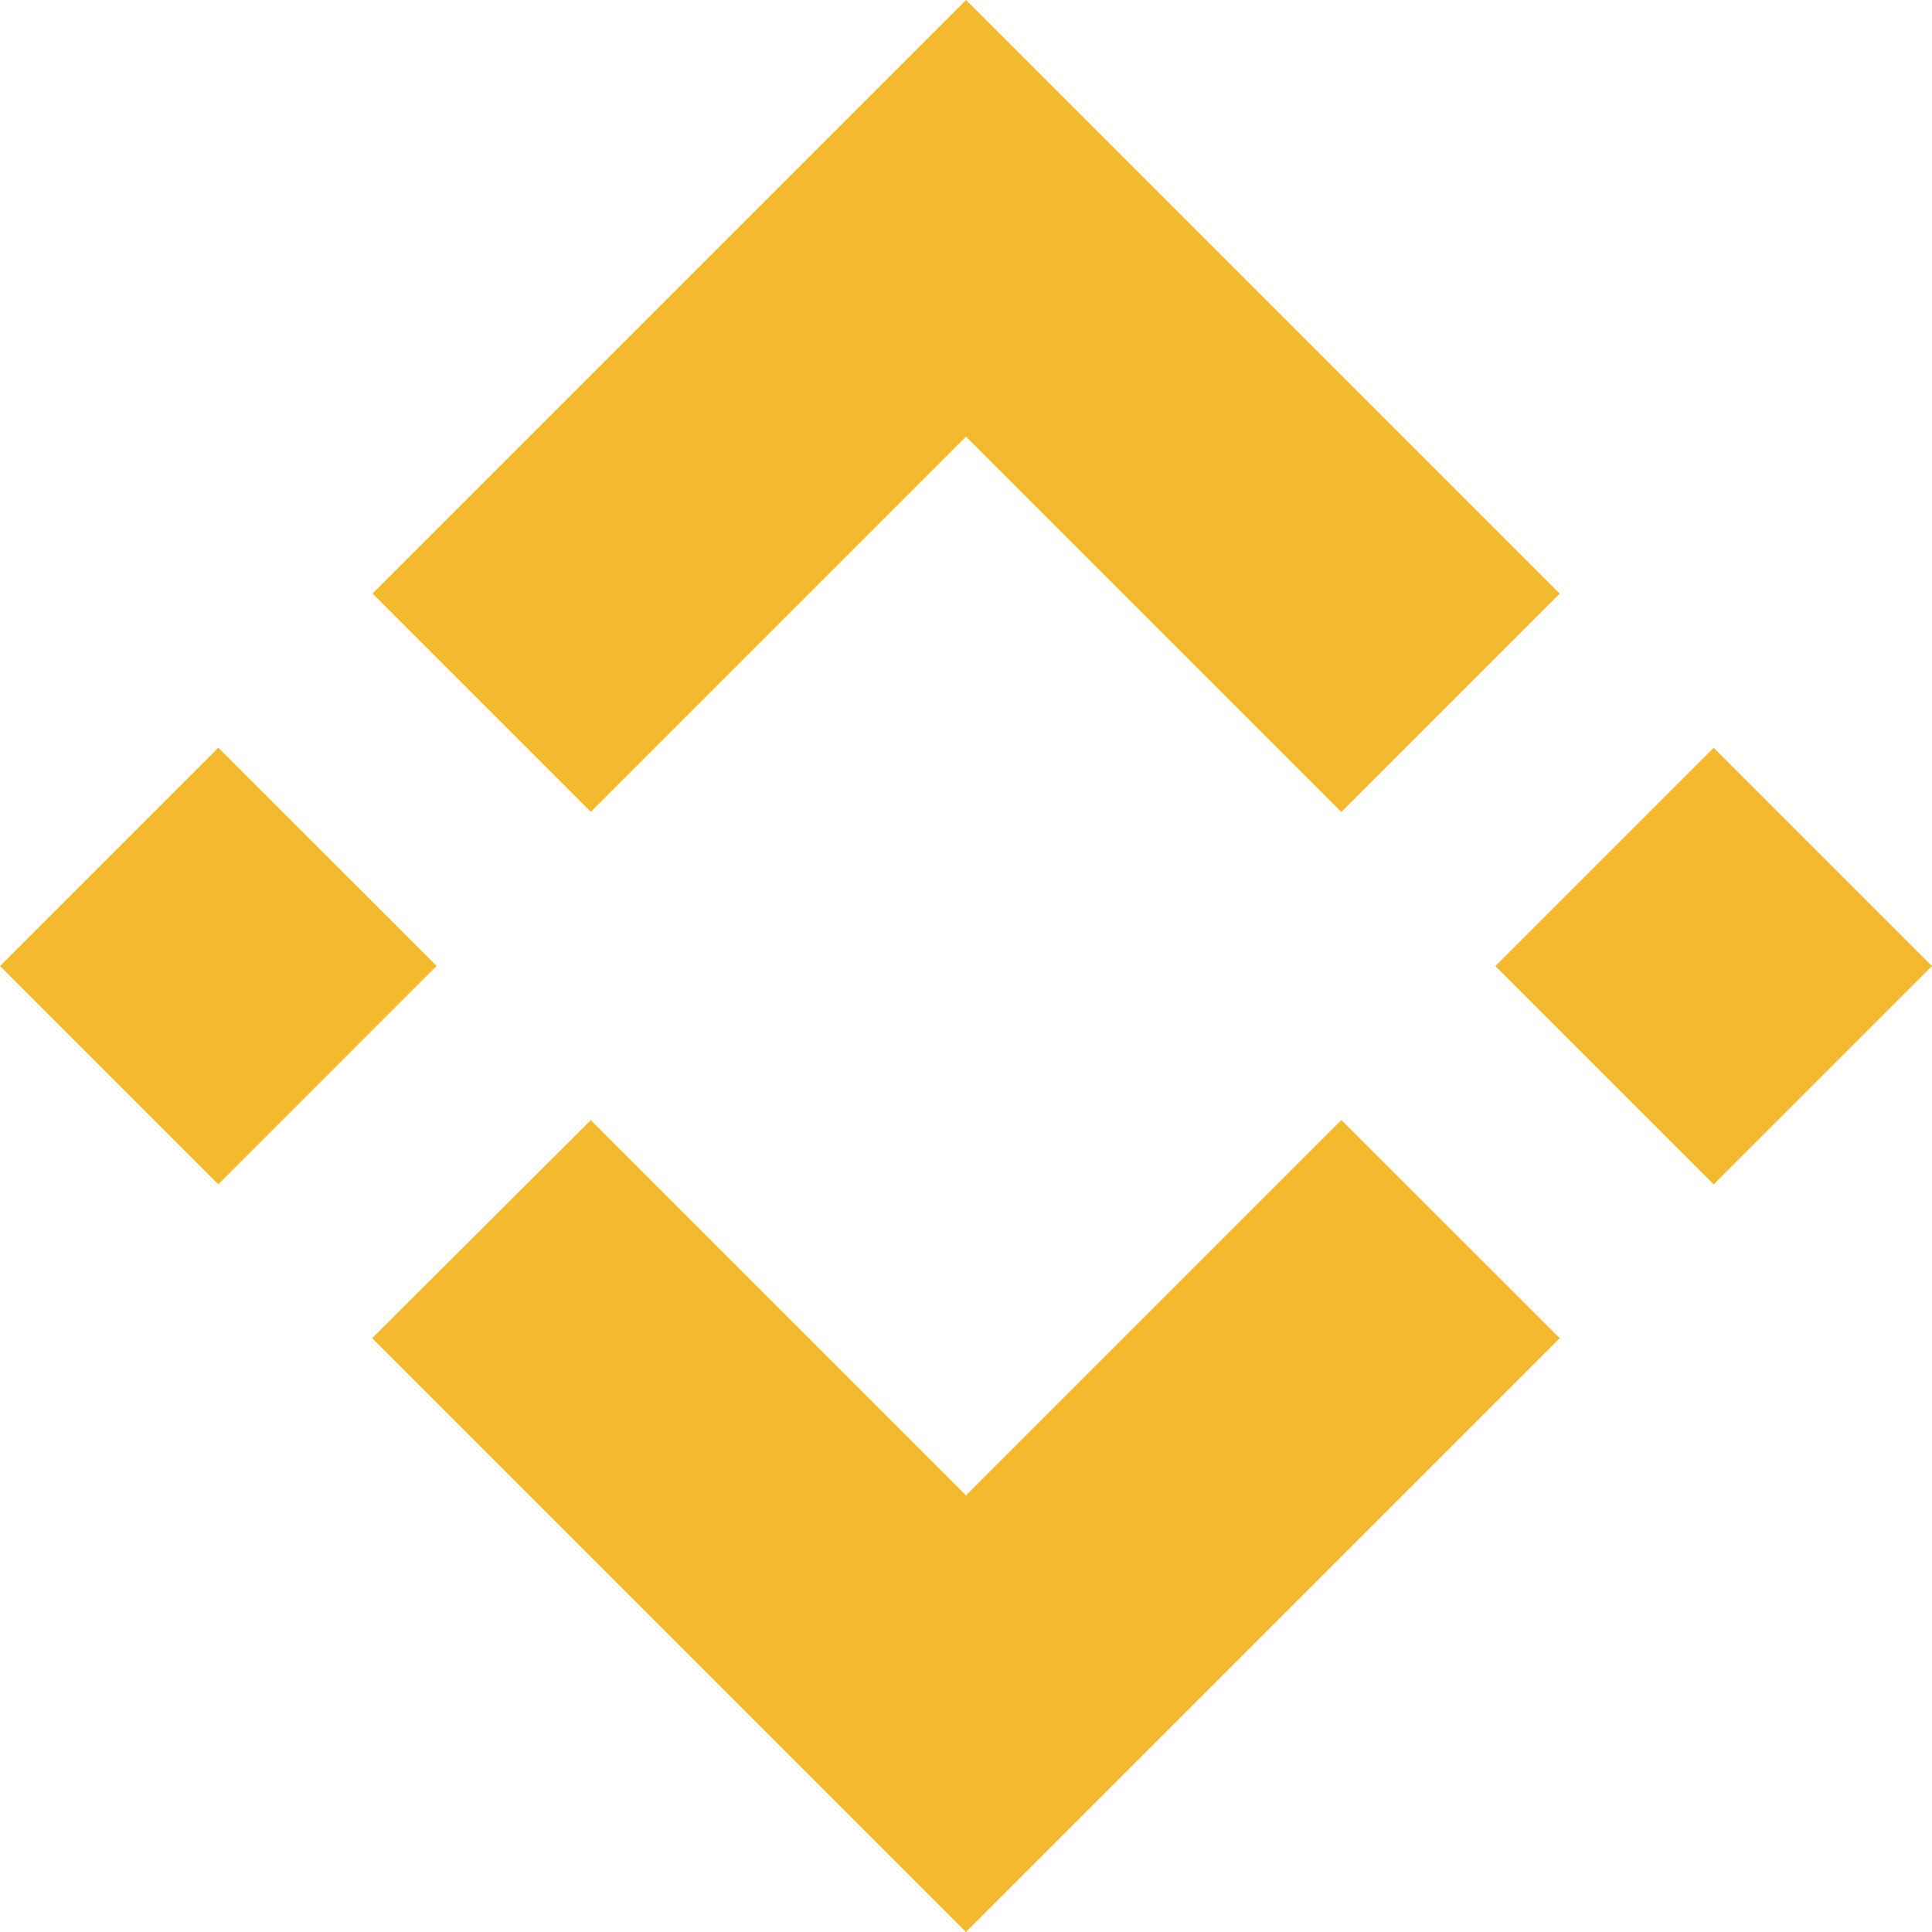
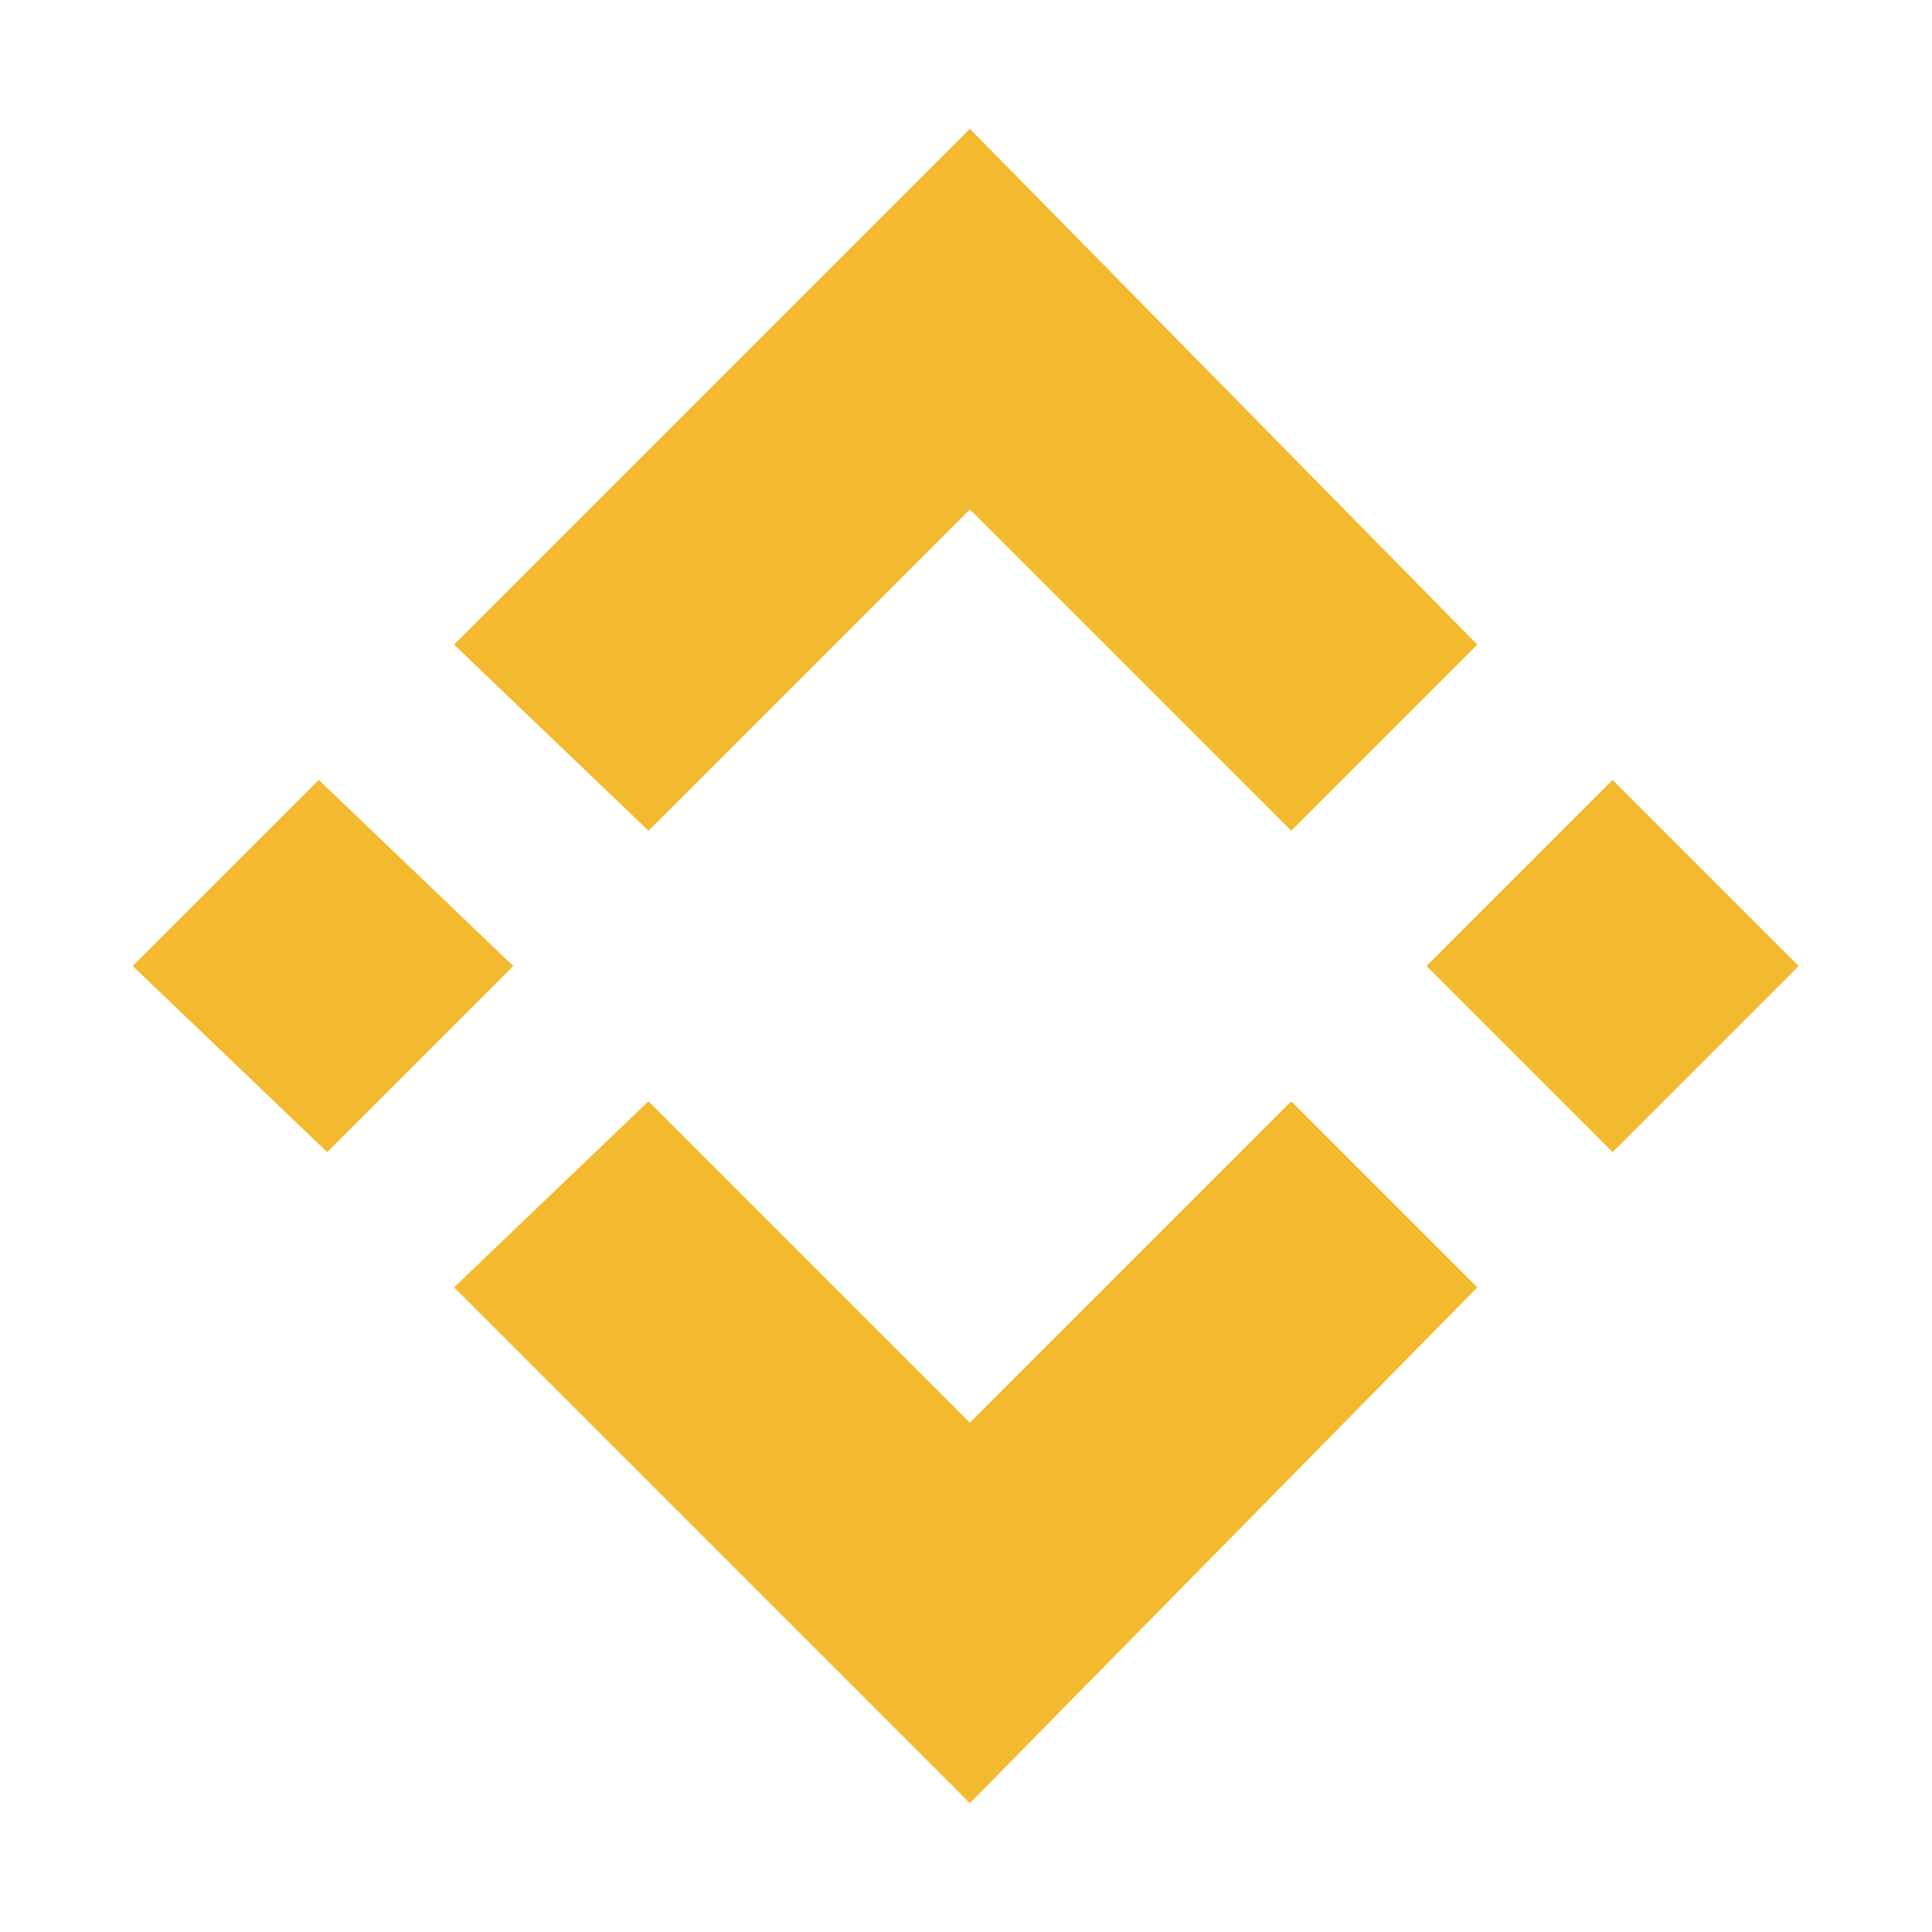
- <svg xmlns="http://www.w3.org/2000/svg" width="24" height="24" viewBox="0 0 24 24" fill="none">
-   <path d="M7.339 10.085L12 5.424L16.663 10.087L19.375 7.375L12 0L4.627 7.373L7.339 10.085L7.339 10.085ZM0 12L2.712 9.288L5.424 11.999L2.712 14.712L0 12ZM7.339 13.915L12 18.576L16.663 13.913L19.377 16.624L19.375 16.625L12 24L4.627 16.627L4.623 16.623L7.339 13.915L7.339 13.915ZM18.576 12.001L21.288 9.289L24 12.001L21.288 14.713L18.576 12.001Z" fill="#F3BA2F" />
+ <svg xmlns="http://www.w3.org/2000/svg" version="1.1" id="Layer_1" x="0px" y="0px" viewBox="0 0 300 300" style="enable-background:new 0 0 300 300;" xml:space="preserve">
+   <style type="text/css">
+ 	.st0{fill:#F3BA2F;}
+ </style>
+   <path class="st0" d="M100.7,129l49.9-49.9l49.9,49.9l28.9-28.9L150.6,20l-80.1,80.1L100.7,129L100.7,129z M20.6,150l28.9-28.9  L79.7,150l-28.9,28.9L20.6,150z M100.7,171l49.9,49.9l49.9-49.9l28.9,28.9l0,0L150.6,280l-80.1-80.1l0,0L100.7,171L100.7,171z   M221.5,150l28.9-28.9l28.9,28.9l-28.9,28.9L221.5,150z" />
</svg>
